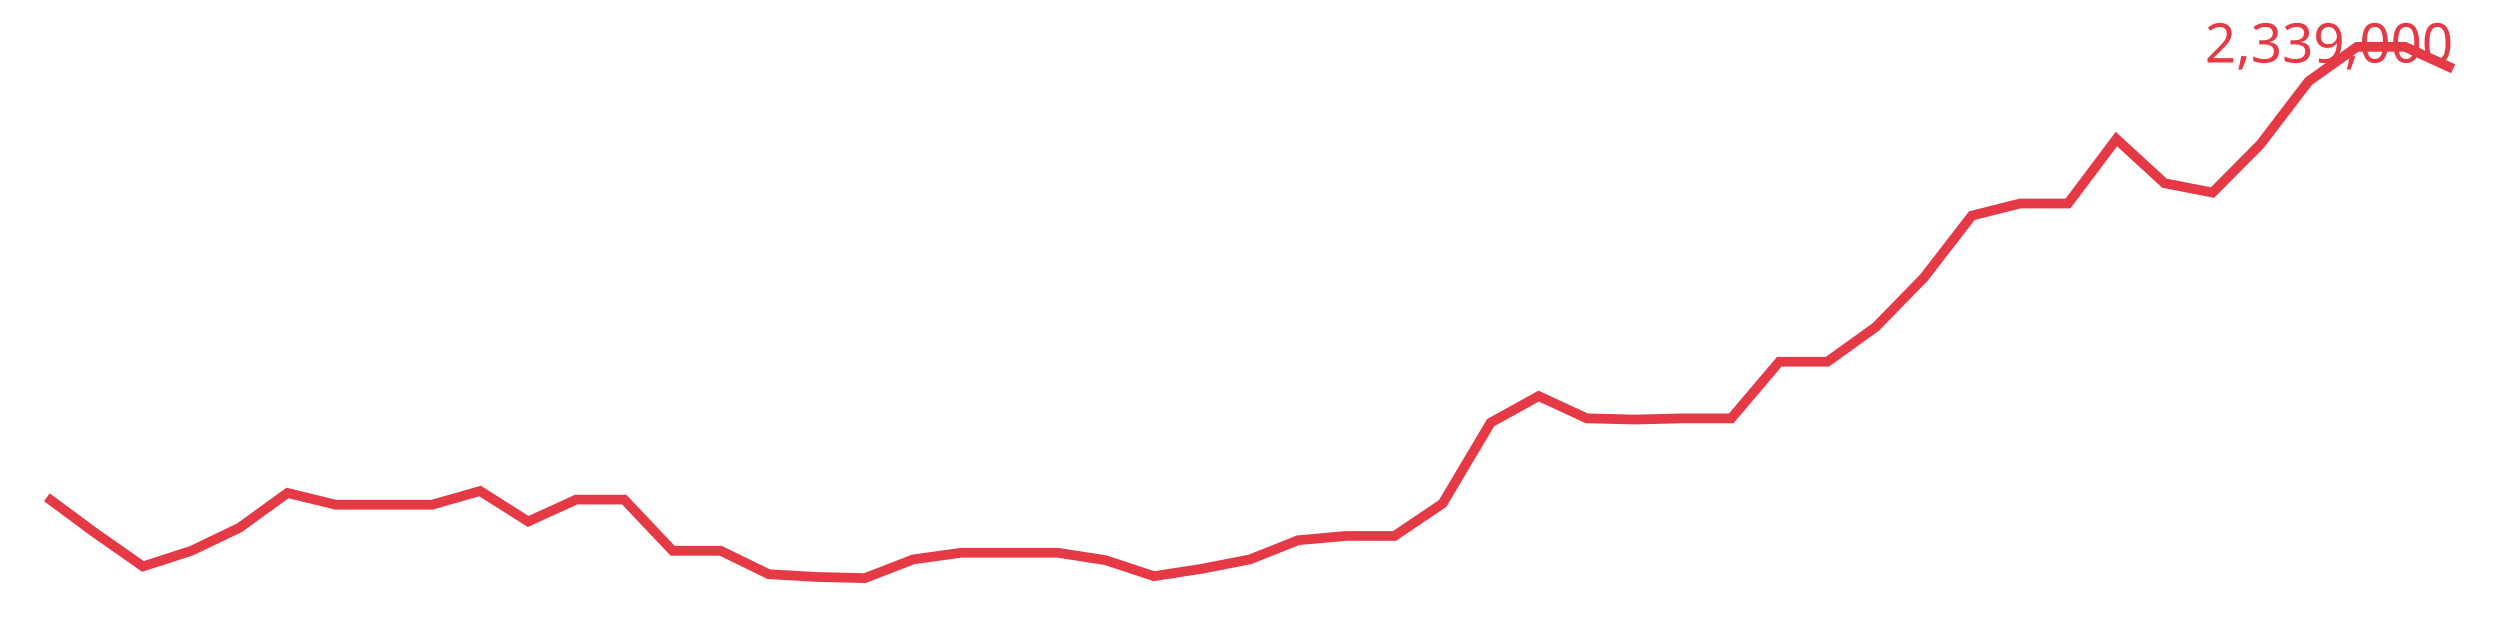
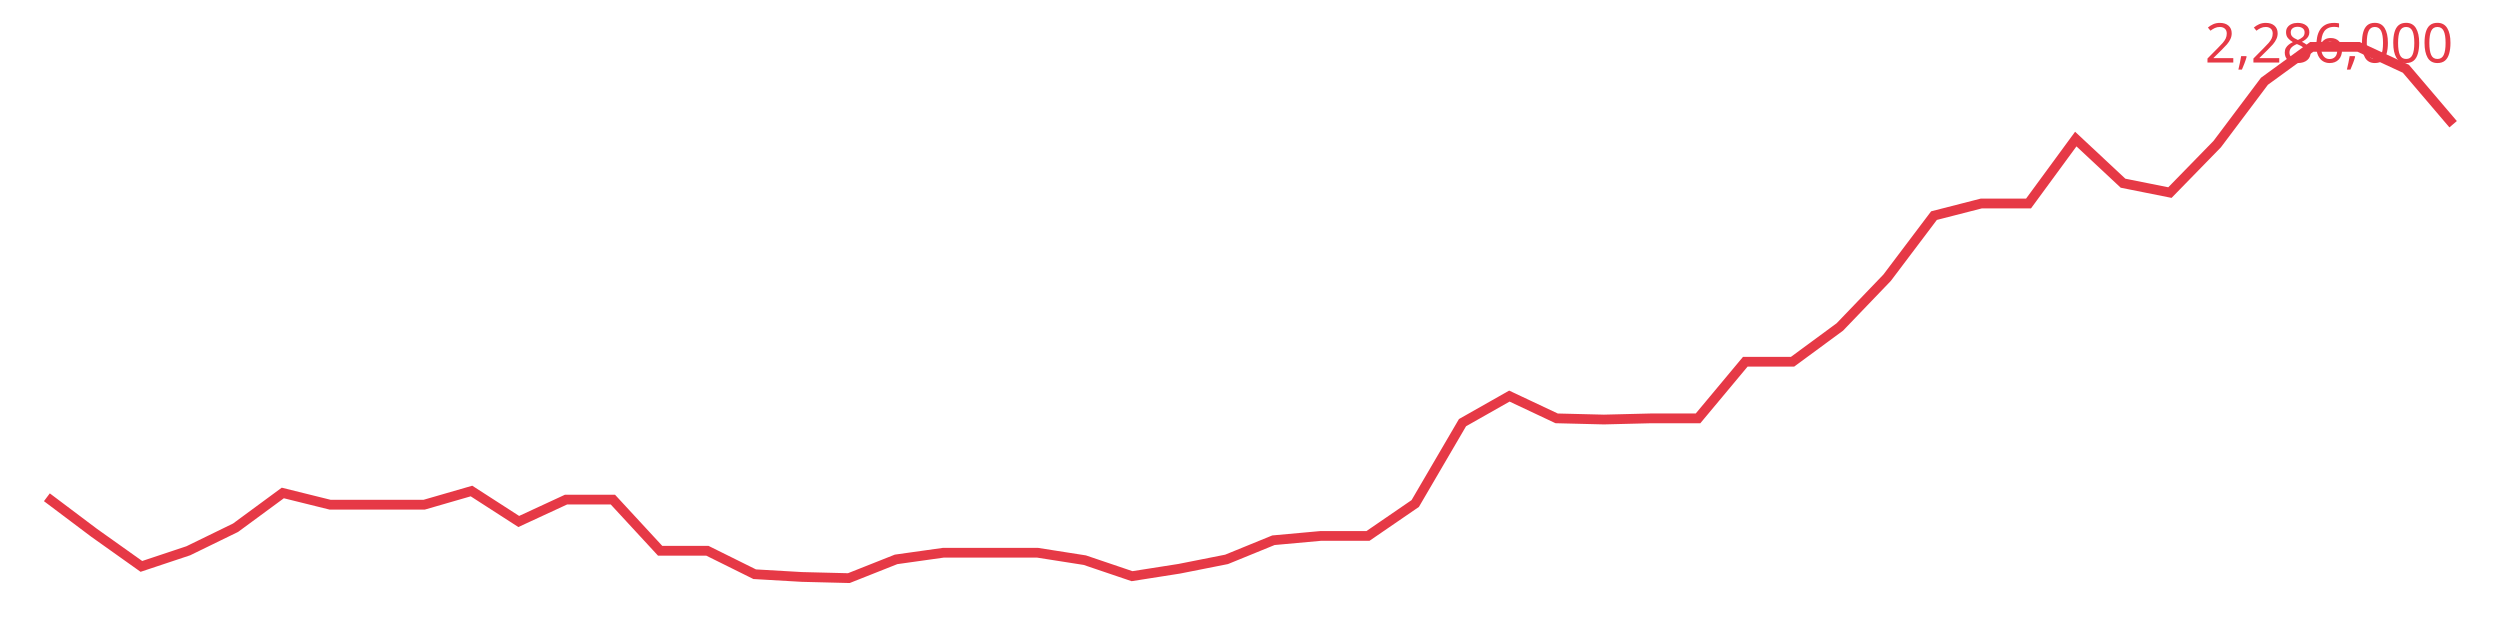
<svg xmlns="http://www.w3.org/2000/svg" viewBox="0 0 640 160" font-family="sans-serif">
-   <polyline fill="none" stroke="#e63946" stroke-width="2.5" points="12.0,127.3 24.3,136.4 36.6,145.0 49.0,141.0 61.3,135.1 73.6,126.2 85.9,129.2 98.2,129.2 110.6,129.2 122.9,125.7 135.2,133.5 147.5,127.9 159.8,127.9 172.2,141.0 184.5,141.0 196.8,147.0 209.1,147.7 221.4,148.0 233.8,143.2 246.1,141.5 258.4,141.5 270.7,141.5 283.0,143.4 295.4,147.5 307.7,145.6 320.0,143.2 332.3,138.3 344.6,137.2 357.0,137.2 369.3,128.9 381.6,108.2 393.9,101.4 406.2,107.1 418.6,107.4 430.9,107.1 443.2,107.1 455.5,92.6 467.8,92.6 480.2,83.7 492.5,71.1 504.8,55.2 517.1,52.1 529.4,52.1 541.8,35.6 554.1,46.9 566.4,49.3 578.7,36.9 591.0,20.8 603.4,12.0 615.7,12.0 628.0,17.6" />
-   <text x="628" y="16" text-anchor="end" font-size="14" fill="#e63946">2,339,000</text>
+   <polyline fill="none" stroke="#e63946" stroke-width="2.5" points="12.0,127.3 24.1,136.4 36.2,145.0 48.2,141.0 60.3,135.1 72.4,126.2 84.5,129.2 96.5,129.2 108.6,129.2 120.7,125.7 132.8,133.5 144.9,127.9 156.9,127.9 169.0,141.0 181.1,141.0 193.2,147.0 205.3,147.7 217.3,148.0 229.4,143.2 241.5,141.5 253.6,141.5 265.6,141.5 277.7,143.4 289.8,147.5 301.9,145.6 314.0,143.2 326.0,138.3 338.1,137.2 350.2,137.2 362.3,128.9 374.4,108.2 386.4,101.4 398.5,107.1 410.6,107.4 422.7,107.1 434.7,107.1 446.8,92.6 458.9,92.6 471.0,83.7 483.1,71.1 495.1,55.2 507.2,52.1 519.3,52.1 531.4,35.6 543.5,46.9 555.5,49.3 567.6,36.9 579.7,20.8 591.8,12.0 603.8,12.0 615.9,17.6 628.0,31.8" />
+   <text x="628" y="16" text-anchor="end" font-size="14" fill="#e63946">2,286,000</text>
</svg>
